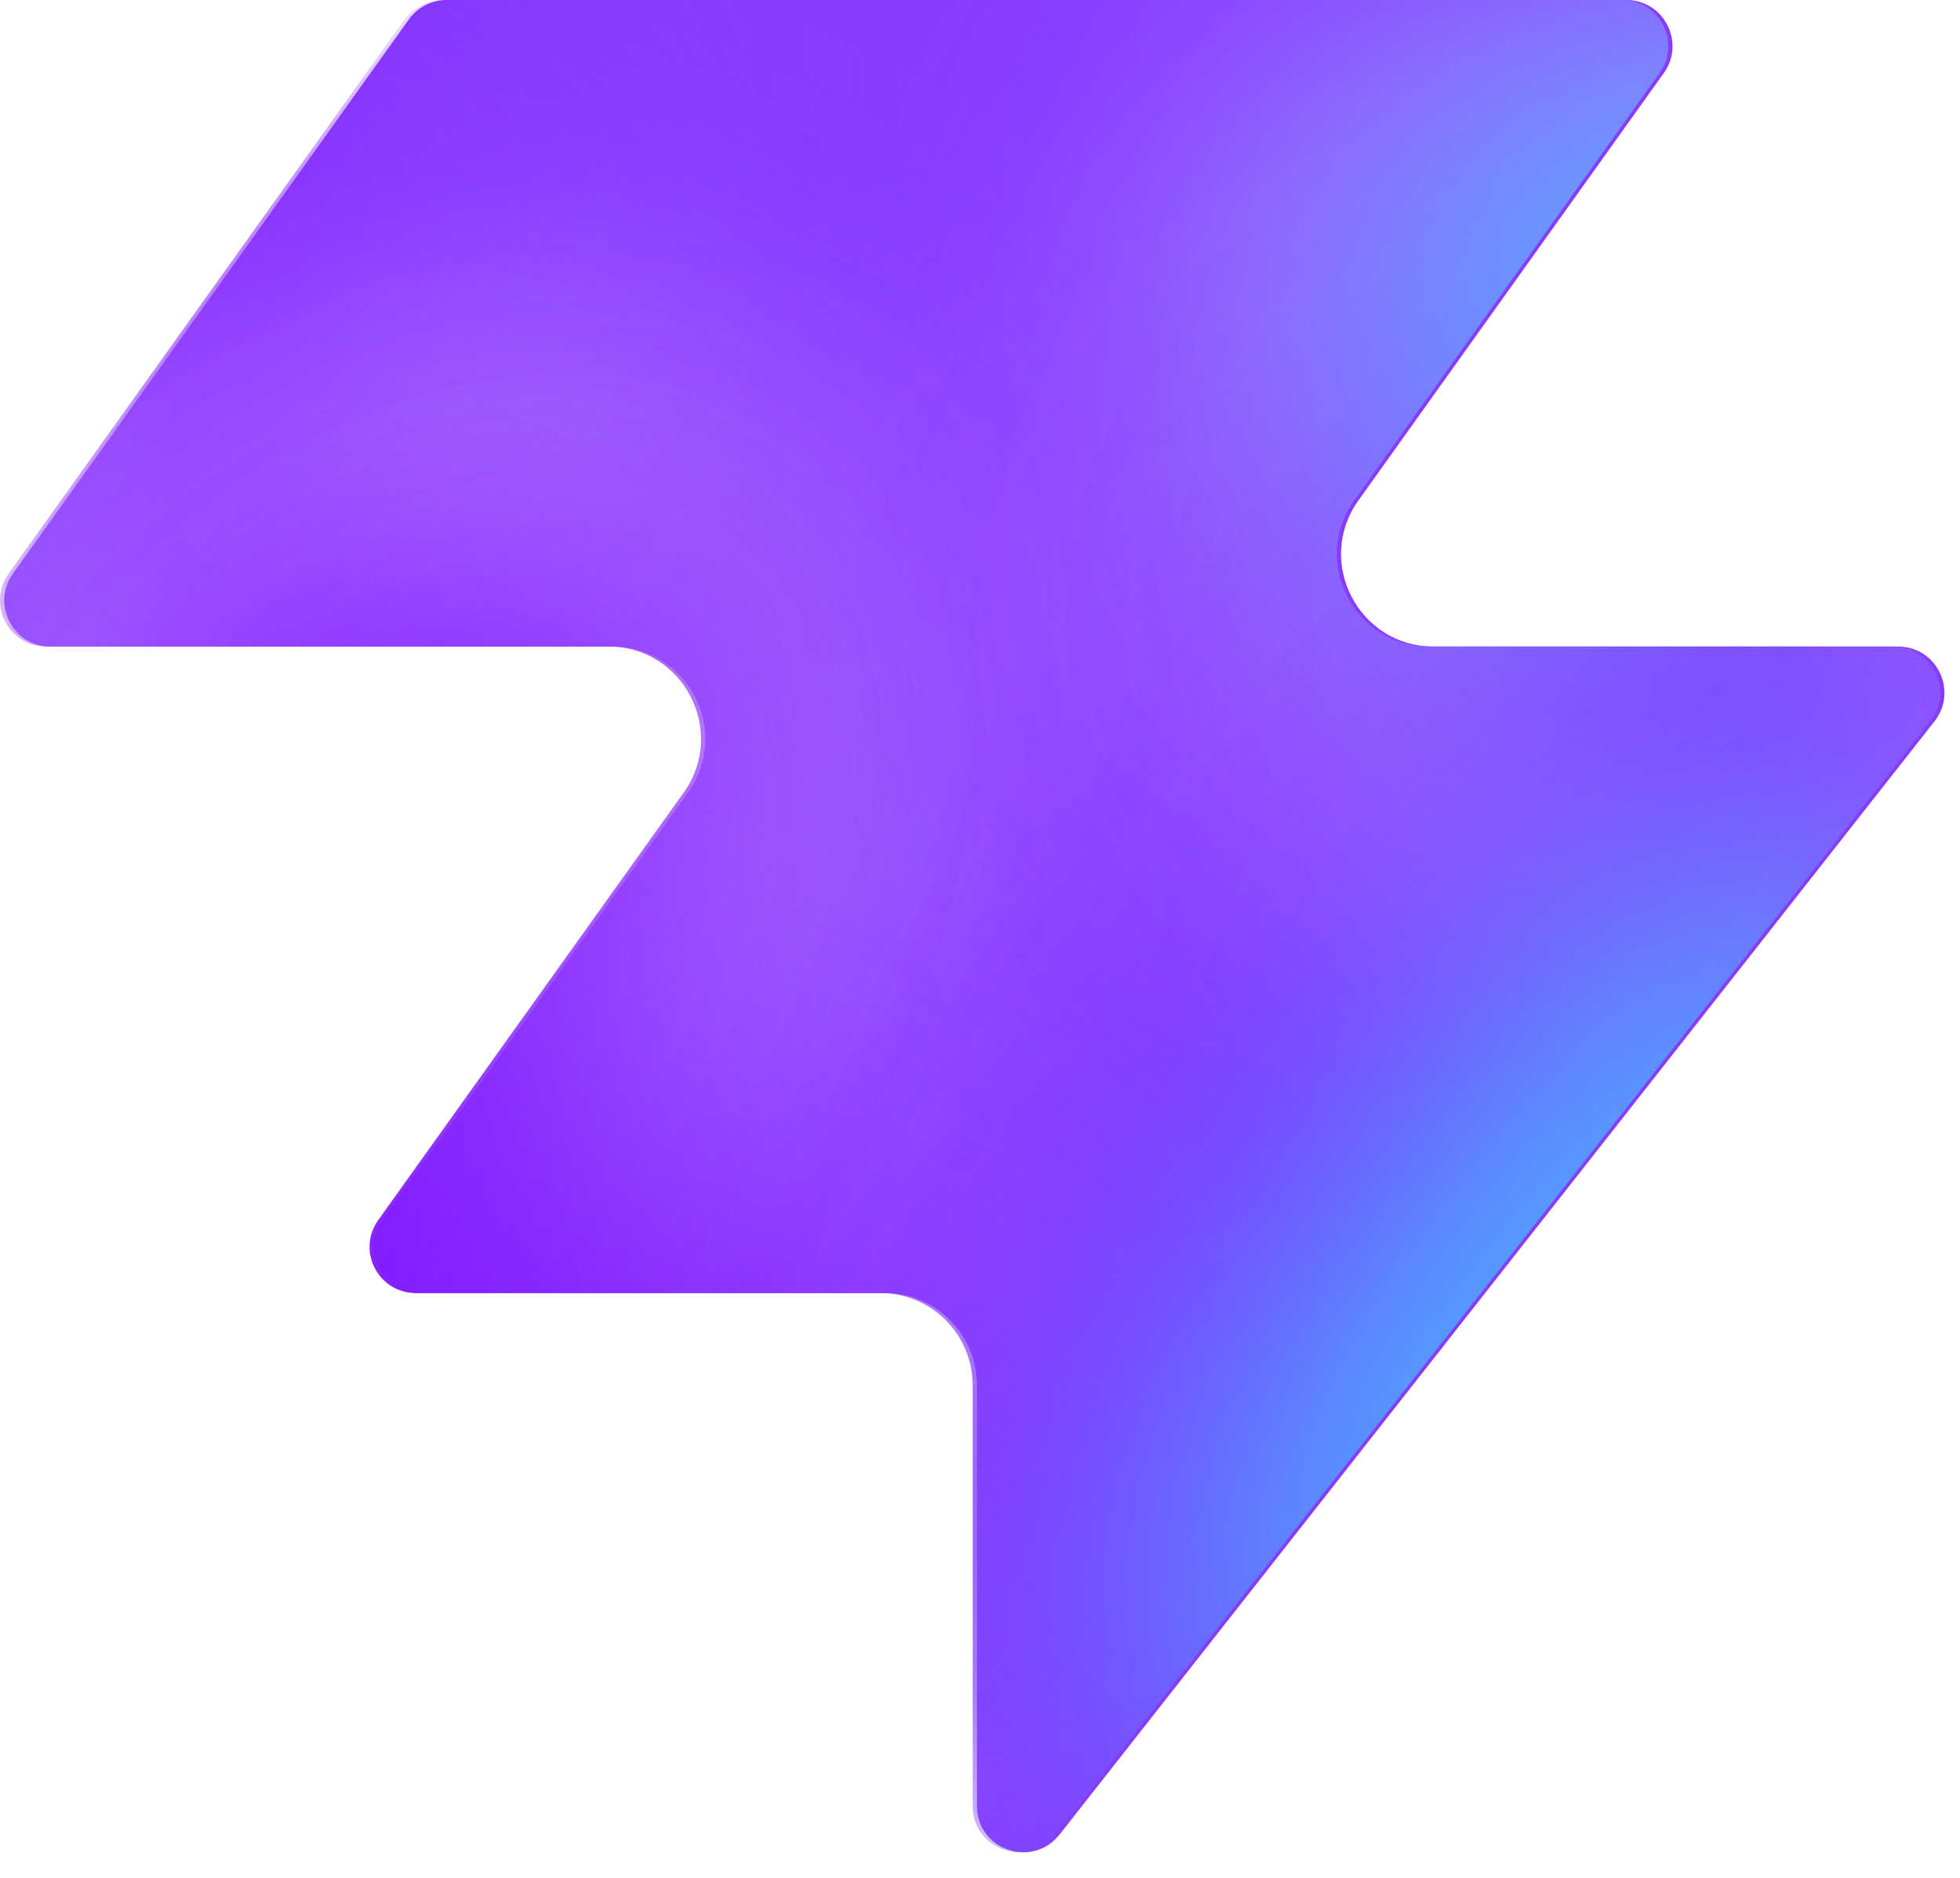
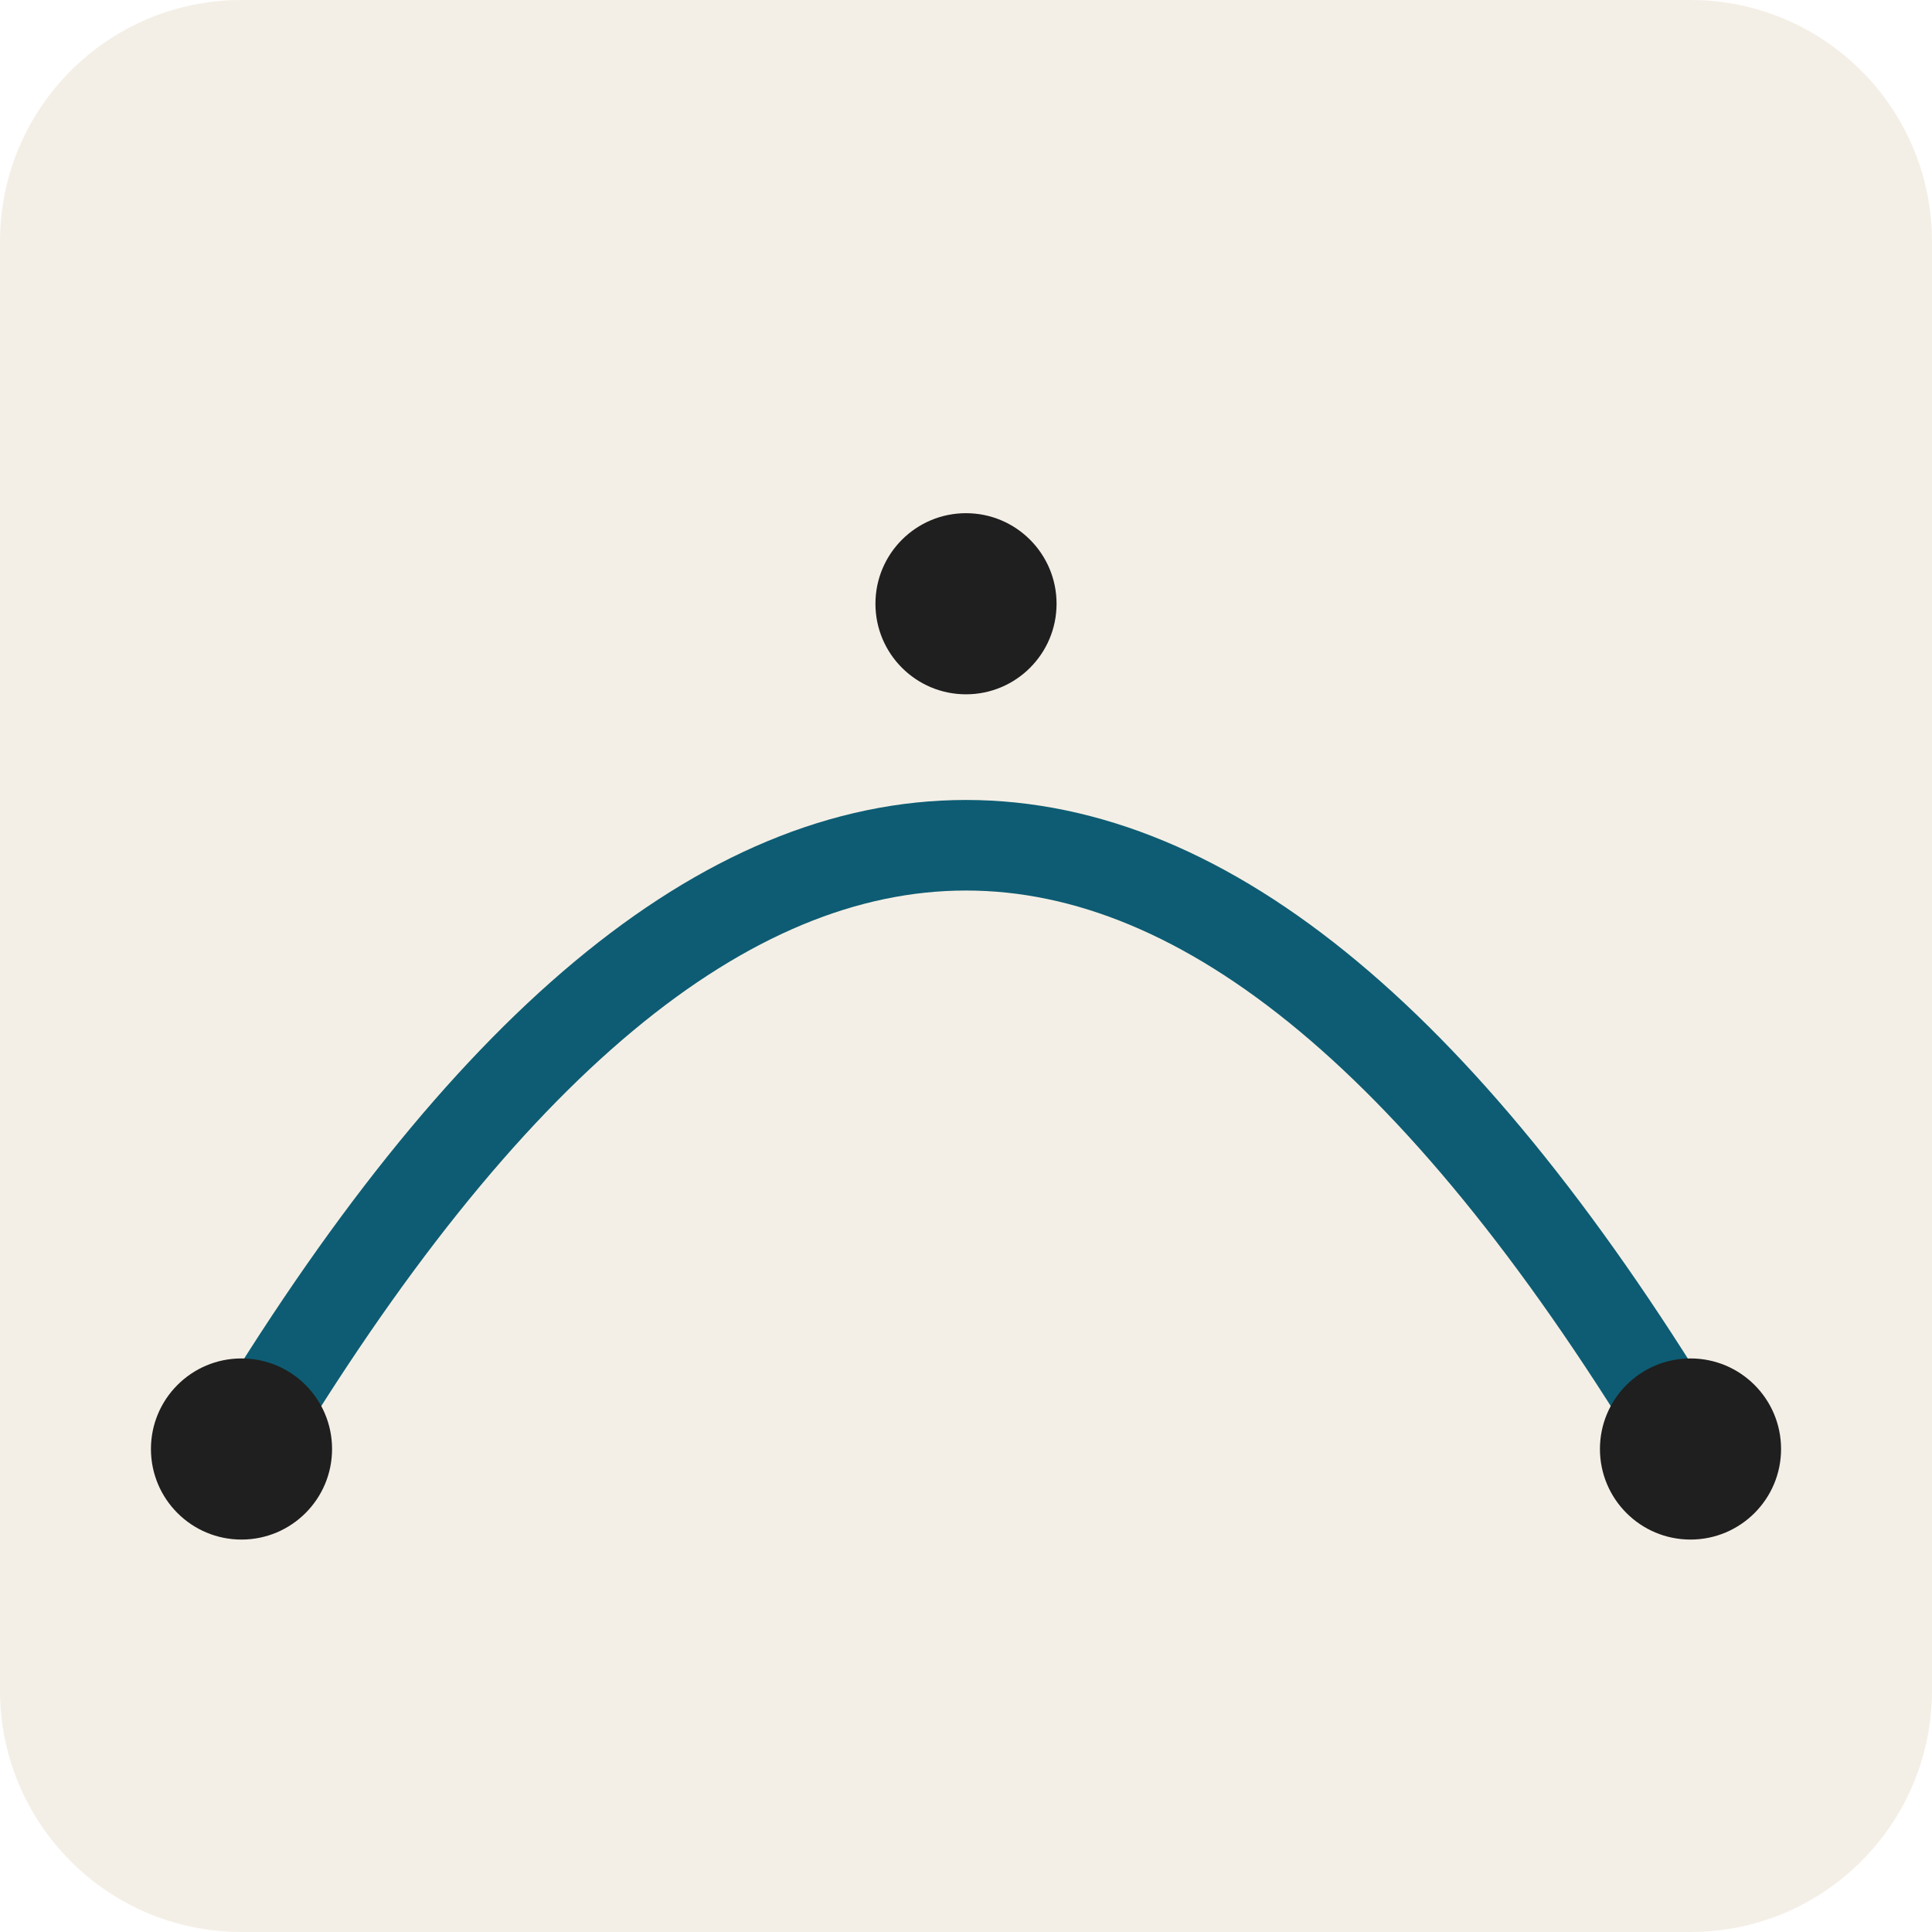
- <svg xmlns="http://www.w3.org/2000/svg" width="48" height="46" fill="none" viewBox="0 0 48 46">
-   <path fill="#863bff" d="M25.946 44.938c-.664.845-2.021.375-2.021-.698V33.937a2.26 2.26 0 0 0-2.262-2.262H10.287c-.92 0-1.456-1.04-.92-1.788l7.48-10.471c1.07-1.497 0-3.578-1.842-3.578H1.237c-.92 0-1.456-1.04-.92-1.788L10.013.474c.214-.297.556-.474.92-.474h28.894c.92 0 1.456 1.04.92 1.788l-7.48 10.471c-1.07 1.498 0 3.579 1.842 3.579h11.377c.943 0 1.473 1.088.89 1.83L25.947 44.94z" style="fill:#863bff;fill:color(display-p3 .525 .23 1);fill-opacity:1" />
-   <mask id="a" width="48" height="46" x="0" y="0" maskUnits="userSpaceOnUse" style="mask-type:alpha">
-     <path fill="#000" d="M25.842 44.938c-.664.844-2.021.375-2.021-.698V33.937a2.26 2.26 0 0 0-2.262-2.262H10.183c-.92 0-1.456-1.04-.92-1.788l7.48-10.471c1.07-1.498 0-3.579-1.842-3.579H1.133c-.92 0-1.456-1.04-.92-1.787L9.91.473c.214-.297.556-.474.92-.474h28.894c.92 0 1.456 1.04.92 1.788l-7.48 10.471c-1.07 1.498 0 3.578 1.842 3.578h11.377c.943 0 1.473 1.088.89 1.832L25.843 44.94z" style="fill:#000;fill-opacity:1" />
-   </mask>
-   <g mask="url(#a)">
-     <g filter="url(#b)">
-       <ellipse cx="5.508" cy="14.704" fill="#ede6ff" rx="5.508" ry="14.704" style="fill:#ede6ff;fill:color(display-p3 .927 .903 1);fill-opacity:1" transform="matrix(.00324 1 1 -.00324 -4.47 31.516)" />
-     </g>
-     <g filter="url(#c)">
-       <ellipse cx="10.399" cy="29.851" fill="#ede6ff" rx="10.399" ry="29.851" style="fill:#ede6ff;fill:color(display-p3 .927 .903 1);fill-opacity:1" transform="matrix(.00324 1 1 -.00324 -39.328 7.883)" />
-     </g>
-     <g filter="url(#d)">
-       <ellipse cx="5.508" cy="30.487" fill="#7e14ff" rx="5.508" ry="30.487" style="fill:#7e14ff;fill:color(display-p3 .492 .077 1);fill-opacity:1" transform="rotate(89.814 -25.913 -14.639)scale(1 -1)" />
-     </g>
-     <g filter="url(#e)">
-       <ellipse cx="5.508" cy="30.599" fill="#7e14ff" rx="5.508" ry="30.599" style="fill:#7e14ff;fill:color(display-p3 .492 .077 1);fill-opacity:1" transform="rotate(89.814 -32.644 -3.334)scale(1 -1)" />
-     </g>
-     <g filter="url(#f)">
-       <ellipse cx="5.508" cy="30.599" fill="#7e14ff" rx="5.508" ry="30.599" style="fill:#7e14ff;fill:color(display-p3 .492 .077 1);fill-opacity:1" transform="matrix(.00324 1 1 -.00324 -34.34 30.47)" />
-     </g>
-     <g filter="url(#g)">
-       <ellipse cx="14.072" cy="22.078" fill="#ede6ff" rx="14.072" ry="22.078" style="fill:#ede6ff;fill:color(display-p3 .927 .903 1);fill-opacity:1" transform="rotate(93.35 24.506 48.493)scale(-1 1)" />
-     </g>
-     <g filter="url(#h)">
-       <ellipse cx="3.47" cy="21.501" fill="#7e14ff" rx="3.47" ry="21.501" style="fill:#7e14ff;fill:color(display-p3 .492 .077 1);fill-opacity:1" transform="rotate(89.009 28.708 47.59)scale(-1 1)" />
-     </g>
-     <g filter="url(#i)">
-       <ellipse cx="3.47" cy="21.501" fill="#7e14ff" rx="3.47" ry="21.501" style="fill:#7e14ff;fill:color(display-p3 .492 .077 1);fill-opacity:1" transform="rotate(89.009 28.708 47.59)scale(-1 1)" />
-     </g>
-     <g filter="url(#j)">
-       <ellipse cx=".387" cy="8.972" fill="#7e14ff" rx="4.407" ry="29.108" style="fill:#7e14ff;fill:color(display-p3 .492 .077 1);fill-opacity:1" transform="rotate(39.51 .387 8.972)" />
-     </g>
-     <g filter="url(#k)">
-       <ellipse cx="47.523" cy="-6.092" fill="#7e14ff" rx="4.407" ry="29.108" style="fill:#7e14ff;fill:color(display-p3 .492 .077 1);fill-opacity:1" transform="rotate(37.892 47.523 -6.092)" />
-     </g>
-     <g filter="url(#l)">
-       <ellipse cx="41.412" cy="6.333" fill="#47bfff" rx="5.971" ry="9.665" style="fill:#47bfff;fill:color(display-p3 .28 .748 1);fill-opacity:1" transform="rotate(37.892 41.412 6.333)" />
-     </g>
-     <g filter="url(#m)">
-       <ellipse cx="-1.879" cy="38.332" fill="#7e14ff" rx="4.407" ry="29.108" style="fill:#7e14ff;fill:color(display-p3 .492 .077 1);fill-opacity:1" transform="rotate(37.892 -1.88 38.332)" />
-     </g>
-     <g filter="url(#n)">
-       <ellipse cx="-1.879" cy="38.332" fill="#7e14ff" rx="4.407" ry="29.108" style="fill:#7e14ff;fill:color(display-p3 .492 .077 1);fill-opacity:1" transform="rotate(37.892 -1.88 38.332)" />
-     </g>
-     <g filter="url(#o)">
-       <ellipse cx="35.651" cy="29.907" fill="#7e14ff" rx="4.407" ry="29.108" style="fill:#7e14ff;fill:color(display-p3 .492 .077 1);fill-opacity:1" transform="rotate(37.892 35.651 29.907)" />
-     </g>
-     <g filter="url(#p)">
-       <ellipse cx="38.418" cy="32.4" fill="#47bfff" rx="5.971" ry="15.297" style="fill:#47bfff;fill:color(display-p3 .28 .748 1);fill-opacity:1" transform="rotate(37.892 38.418 32.4)" />
-     </g>
-   </g>
-   <defs>
-     <filter id="b" width="60.045" height="41.654" x="-19.77" y="16.149" color-interpolation-filters="sRGB" filterUnits="userSpaceOnUse">
-       <feFlood flood-opacity="0" result="BackgroundImageFix" />
-       <feBlend in="SourceGraphic" in2="BackgroundImageFix" result="shape" />
-       <feGaussianBlur result="effect1_foregroundBlur_2002_17158" stdDeviation="7.659" />
-     </filter>
-     <filter id="c" width="90.34" height="51.437" x="-54.613" y="-7.533" color-interpolation-filters="sRGB" filterUnits="userSpaceOnUse">
-       <feFlood flood-opacity="0" result="BackgroundImageFix" />
-       <feBlend in="SourceGraphic" in2="BackgroundImageFix" result="shape" />
-       <feGaussianBlur result="effect1_foregroundBlur_2002_17158" stdDeviation="7.659" />
-     </filter>
-     <filter id="d" width="79.355" height="29.4" x="-49.64" y="2.03" color-interpolation-filters="sRGB" filterUnits="userSpaceOnUse">
-       <feFlood flood-opacity="0" result="BackgroundImageFix" />
-       <feBlend in="SourceGraphic" in2="BackgroundImageFix" result="shape" />
-       <feGaussianBlur result="effect1_foregroundBlur_2002_17158" stdDeviation="4.596" />
-     </filter>
-     <filter id="e" width="79.579" height="29.4" x="-45.045" y="20.029" color-interpolation-filters="sRGB" filterUnits="userSpaceOnUse">
-       <feFlood flood-opacity="0" result="BackgroundImageFix" />
-       <feBlend in="SourceGraphic" in2="BackgroundImageFix" result="shape" />
-       <feGaussianBlur result="effect1_foregroundBlur_2002_17158" stdDeviation="4.596" />
-     </filter>
-     <filter id="f" width="79.579" height="29.4" x="-43.513" y="21.178" color-interpolation-filters="sRGB" filterUnits="userSpaceOnUse">
-       <feFlood flood-opacity="0" result="BackgroundImageFix" />
-       <feBlend in="SourceGraphic" in2="BackgroundImageFix" result="shape" />
-       <feGaussianBlur result="effect1_foregroundBlur_2002_17158" stdDeviation="4.596" />
-     </filter>
-     <filter id="g" width="74.749" height="58.852" x="15.756" y="-17.901" color-interpolation-filters="sRGB" filterUnits="userSpaceOnUse">
-       <feFlood flood-opacity="0" result="BackgroundImageFix" />
-       <feBlend in="SourceGraphic" in2="BackgroundImageFix" result="shape" />
-       <feGaussianBlur result="effect1_foregroundBlur_2002_17158" stdDeviation="7.659" />
-     </filter>
-     <filter id="h" width="61.377" height="25.362" x="23.548" y="2.284" color-interpolation-filters="sRGB" filterUnits="userSpaceOnUse">
-       <feFlood flood-opacity="0" result="BackgroundImageFix" />
-       <feBlend in="SourceGraphic" in2="BackgroundImageFix" result="shape" />
-       <feGaussianBlur result="effect1_foregroundBlur_2002_17158" stdDeviation="4.596" />
-     </filter>
-     <filter id="i" width="61.377" height="25.362" x="23.548" y="2.284" color-interpolation-filters="sRGB" filterUnits="userSpaceOnUse">
-       <feFlood flood-opacity="0" result="BackgroundImageFix" />
-       <feBlend in="SourceGraphic" in2="BackgroundImageFix" result="shape" />
-       <feGaussianBlur result="effect1_foregroundBlur_2002_17158" stdDeviation="4.596" />
-     </filter>
-     <filter id="j" width="56.045" height="63.649" x="-27.636" y="-22.853" color-interpolation-filters="sRGB" filterUnits="userSpaceOnUse">
-       <feFlood flood-opacity="0" result="BackgroundImageFix" />
-       <feBlend in="SourceGraphic" in2="BackgroundImageFix" result="shape" />
-       <feGaussianBlur result="effect1_foregroundBlur_2002_17158" stdDeviation="4.596" />
-     </filter>
-     <filter id="k" width="54.814" height="64.646" x="20.116" y="-38.415" color-interpolation-filters="sRGB" filterUnits="userSpaceOnUse">
-       <feFlood flood-opacity="0" result="BackgroundImageFix" />
-       <feBlend in="SourceGraphic" in2="BackgroundImageFix" result="shape" />
-       <feGaussianBlur result="effect1_foregroundBlur_2002_17158" stdDeviation="4.596" />
-     </filter>
-     <filter id="l" width="33.541" height="35.313" x="24.641" y="-11.323" color-interpolation-filters="sRGB" filterUnits="userSpaceOnUse">
-       <feFlood flood-opacity="0" result="BackgroundImageFix" />
-       <feBlend in="SourceGraphic" in2="BackgroundImageFix" result="shape" />
-       <feGaussianBlur result="effect1_foregroundBlur_2002_17158" stdDeviation="4.596" />
-     </filter>
-     <filter id="m" width="54.814" height="64.646" x="-29.286" y="6.009" color-interpolation-filters="sRGB" filterUnits="userSpaceOnUse">
-       <feFlood flood-opacity="0" result="BackgroundImageFix" />
-       <feBlend in="SourceGraphic" in2="BackgroundImageFix" result="shape" />
-       <feGaussianBlur result="effect1_foregroundBlur_2002_17158" stdDeviation="4.596" />
-     </filter>
-     <filter id="n" width="54.814" height="64.646" x="-29.286" y="6.009" color-interpolation-filters="sRGB" filterUnits="userSpaceOnUse">
-       <feFlood flood-opacity="0" result="BackgroundImageFix" />
-       <feBlend in="SourceGraphic" in2="BackgroundImageFix" result="shape" />
-       <feGaussianBlur result="effect1_foregroundBlur_2002_17158" stdDeviation="4.596" />
-     </filter>
-     <filter id="o" width="54.814" height="64.646" x="8.244" y="-2.416" color-interpolation-filters="sRGB" filterUnits="userSpaceOnUse">
-       <feFlood flood-opacity="0" result="BackgroundImageFix" />
-       <feBlend in="SourceGraphic" in2="BackgroundImageFix" result="shape" />
-       <feGaussianBlur result="effect1_foregroundBlur_2002_17158" stdDeviation="4.596" />
-     </filter>
-     <filter id="p" width="39.409" height="43.623" x="18.713" y="10.588" color-interpolation-filters="sRGB" filterUnits="userSpaceOnUse">
-       <feFlood flood-opacity="0" result="BackgroundImageFix" />
-       <feBlend in="SourceGraphic" in2="BackgroundImageFix" result="shape" />
-       <feGaussianBlur result="effect1_foregroundBlur_2002_17158" stdDeviation="4.596" />
-     </filter>
-   </defs>
+ <svg xmlns="http://www.w3.org/2000/svg" viewBox="0 0 64 64">
+   <rect width="64" height="64" rx="8" fill="#F4EFE6" />
+   <path d="M 8 48 Q 32 8 56 48" stroke="#0D5C73" stroke-width="3" fill="none" stroke-linecap="round" />
+   <circle cx="8" cy="48" r="3" fill="#1F1F1F" />
+   <circle cx="32" cy="20" r="3" fill="#1F1F1F" />
+   <circle cx="56" cy="48" r="3" fill="#1F1F1F" />
</svg>
